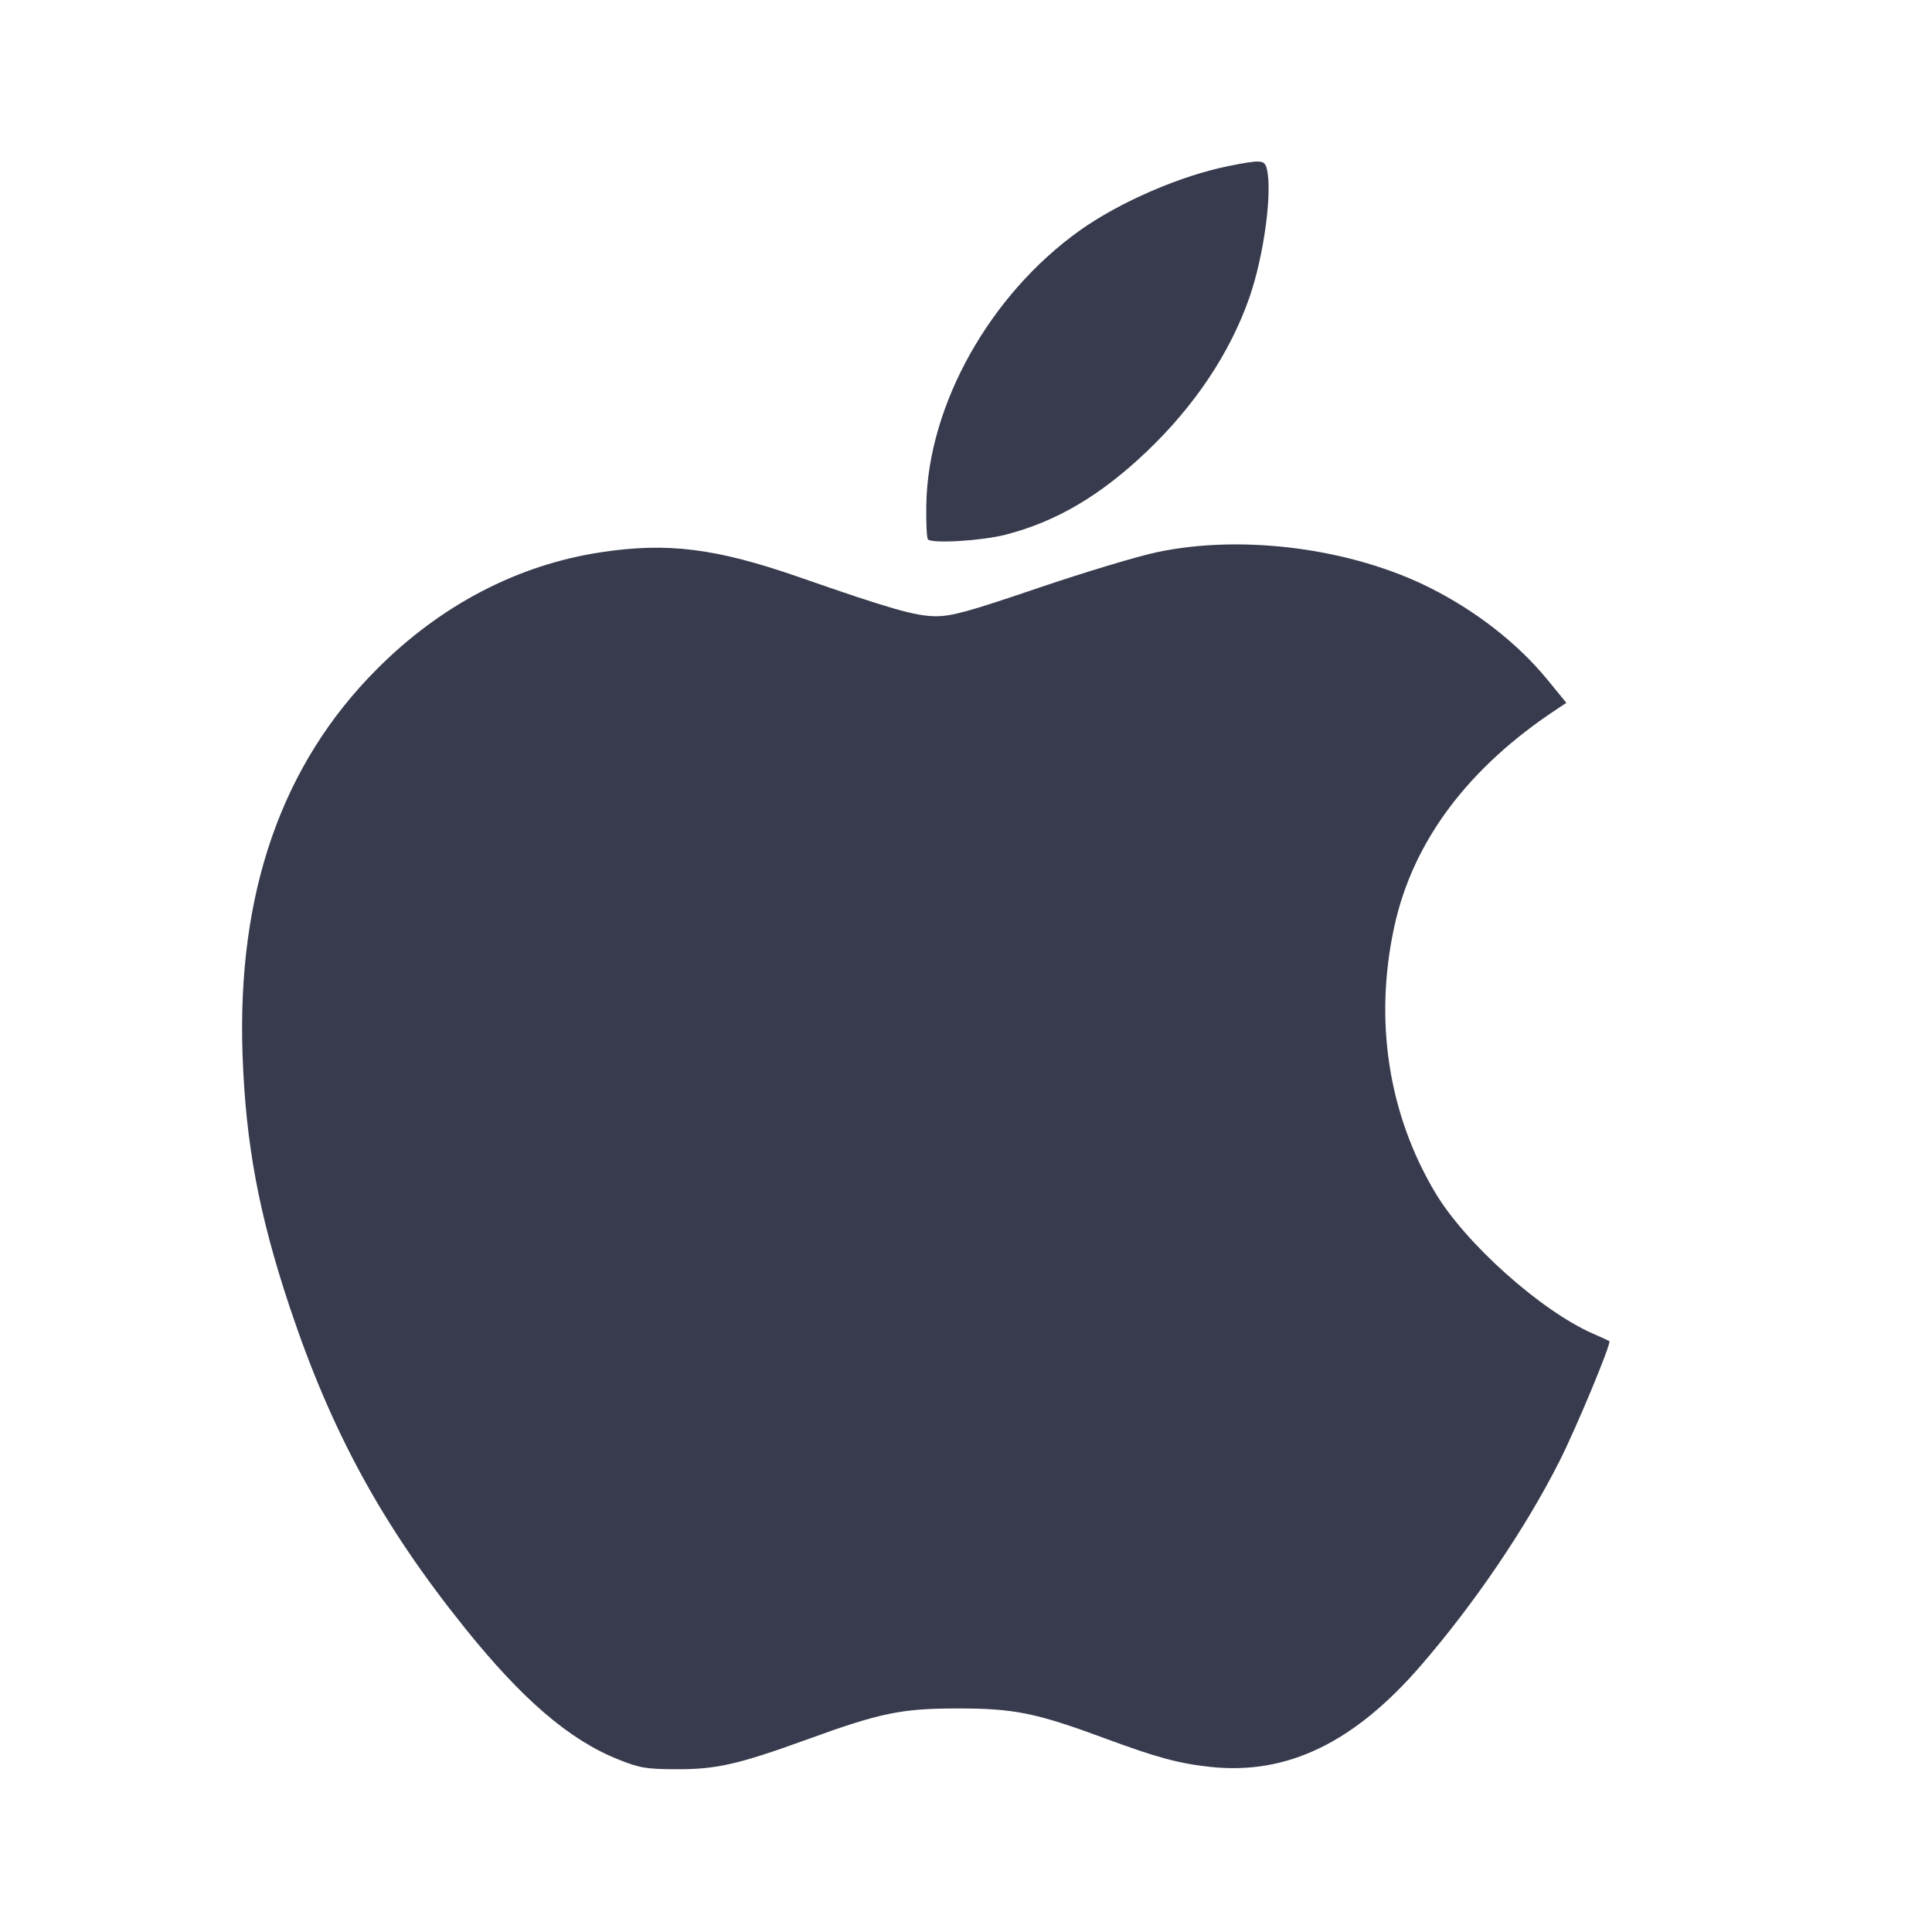
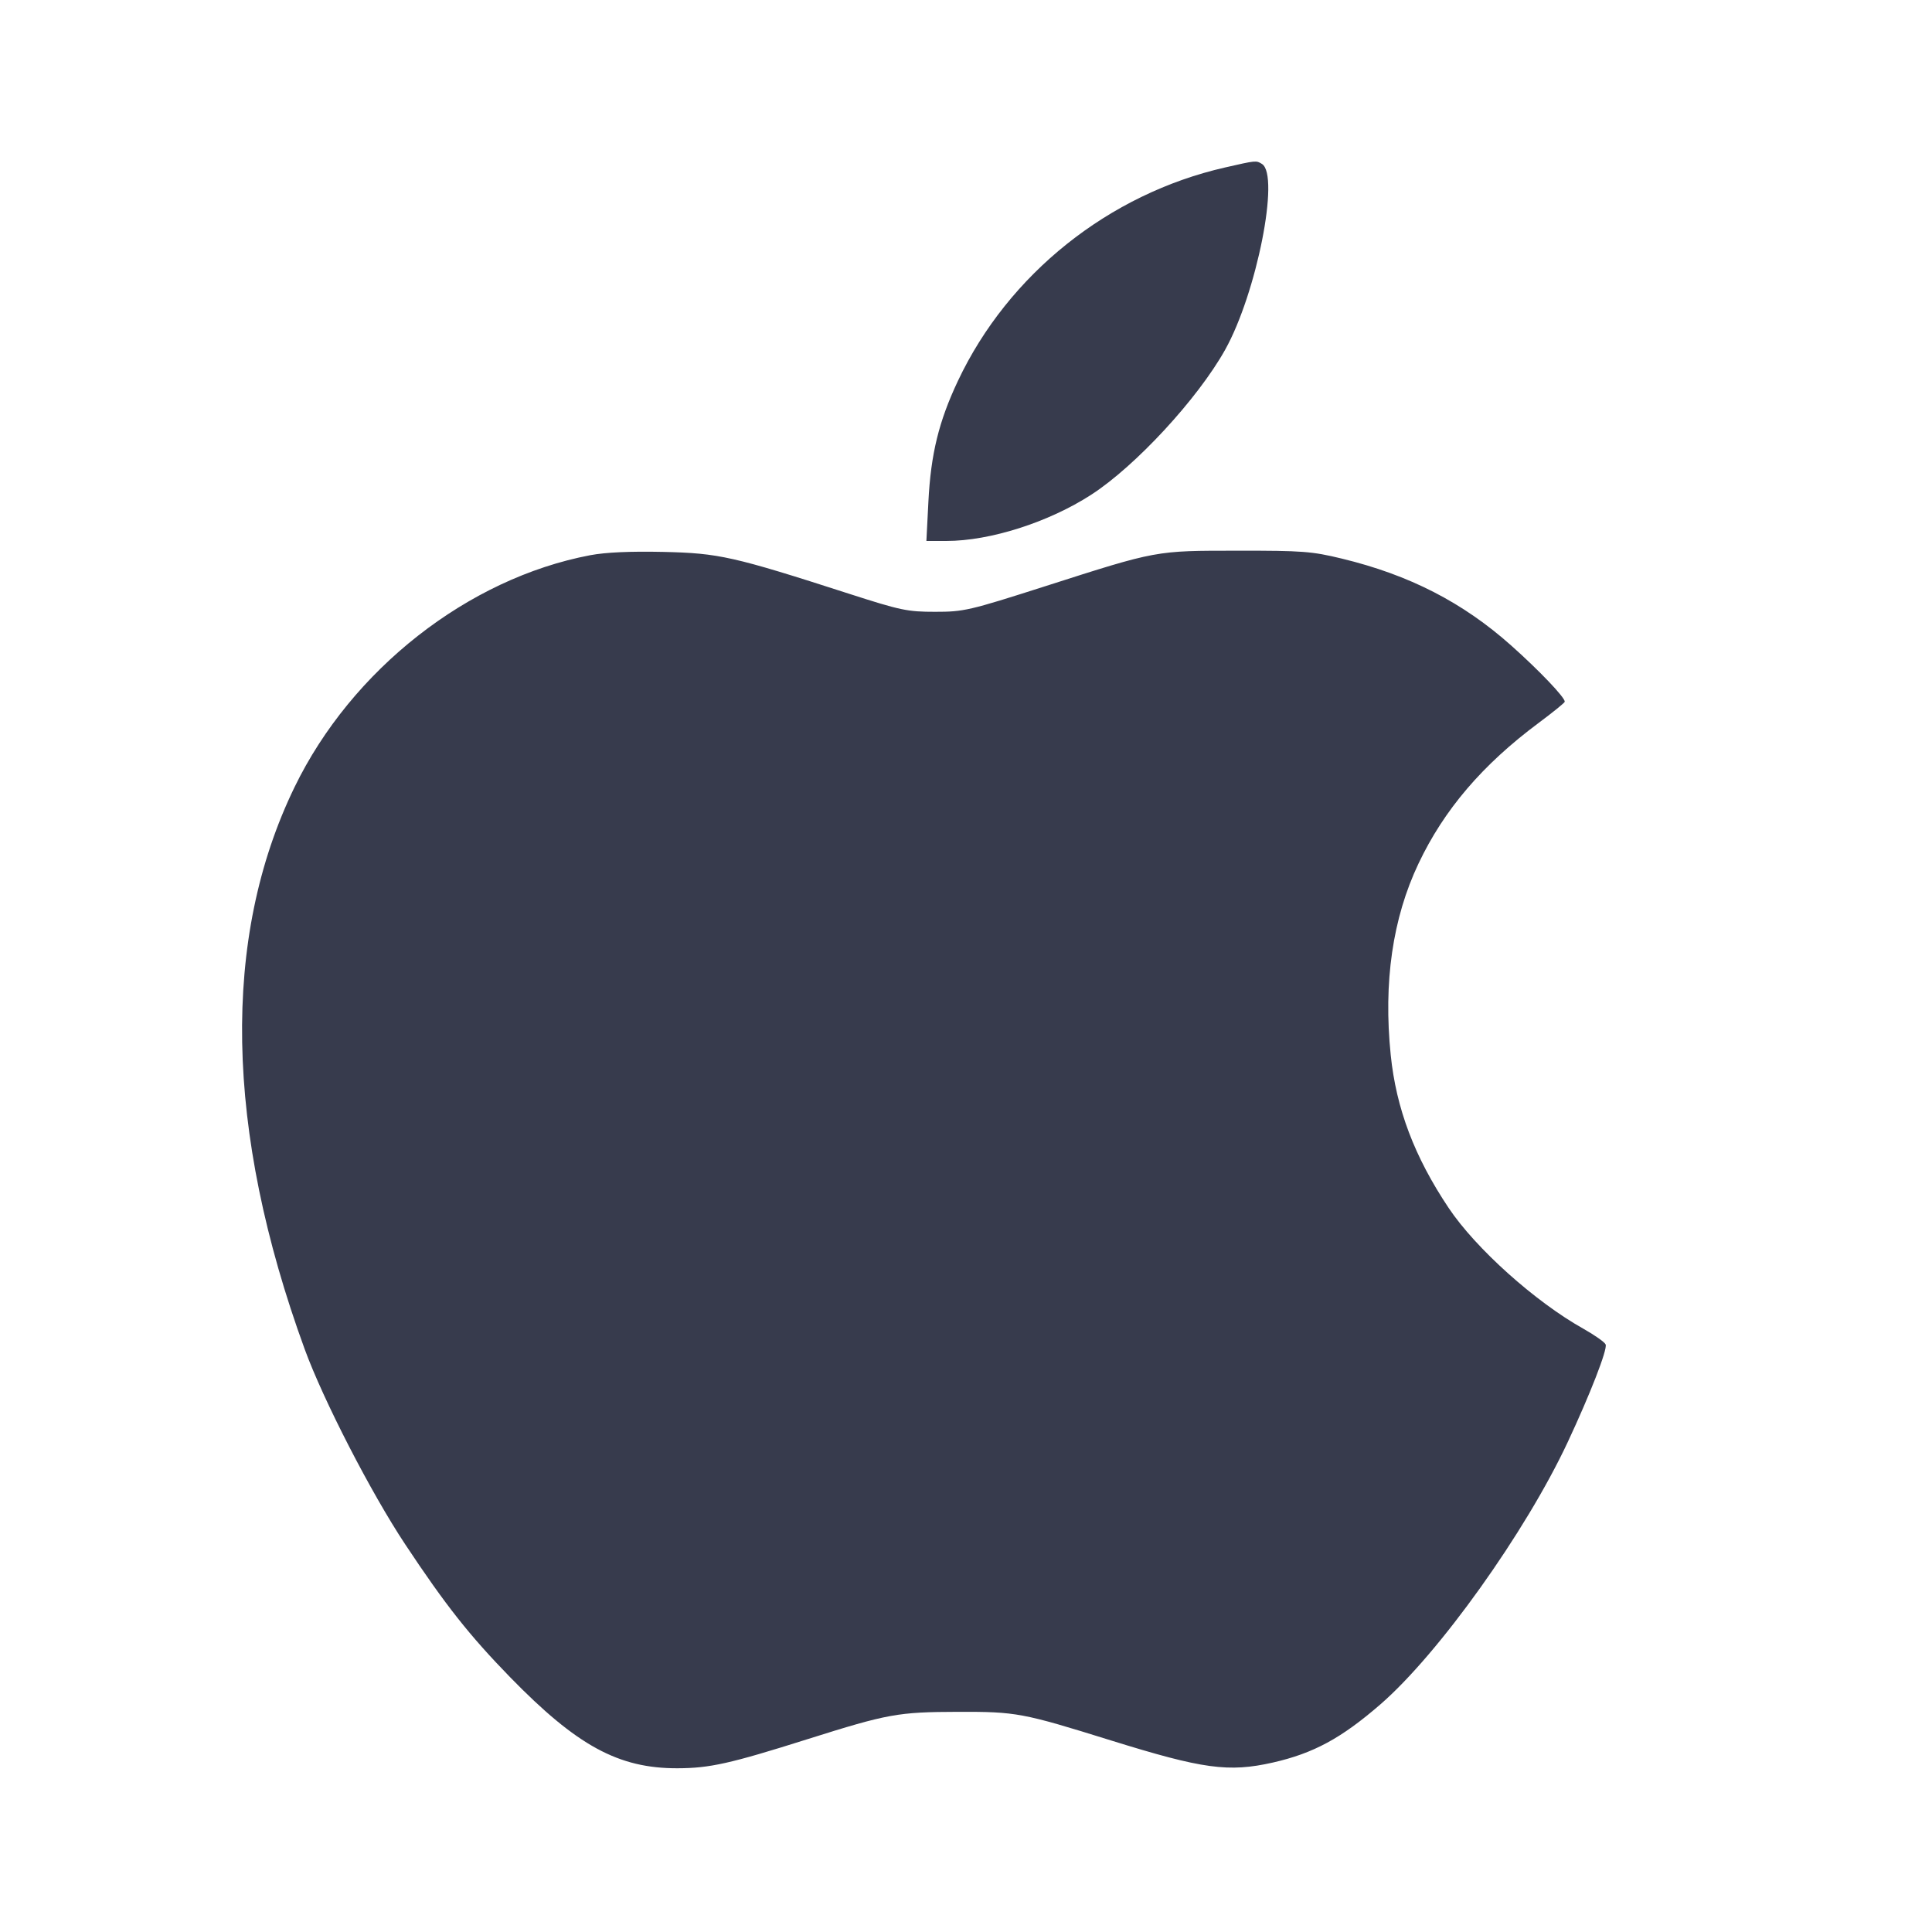
<svg xmlns="http://www.w3.org/2000/svg" width="24" height="24" viewBox="0 0 24 24" fill="none">
-   <path d="M15.265 2.062 C 14.668 2.181,13.910 2.509,13.412 2.864 C 12.296 3.661,11.529 5.030,11.507 6.267 C 11.503 6.490,11.512 6.686,11.528 6.701 C 11.582 6.755,12.194 6.718,12.488 6.643 C 13.117 6.482,13.667 6.159,14.242 5.612 C 14.841 5.042,15.279 4.386,15.519 3.700 C 15.702 3.177,15.810 2.371,15.735 2.090 C 15.707 1.986,15.662 1.983,15.265 2.062 M14.380 6.858 C 14.138 6.908,13.472 7.109,12.900 7.303 C 12.033 7.598,11.820 7.657,11.620 7.655 C 11.370 7.653,11.053 7.562,9.920 7.167 C 8.895 6.811,8.293 6.735,7.468 6.860 C 6.433 7.016,5.473 7.516,4.678 8.316 C 3.497 9.502,2.944 11.094,3.013 13.100 C 3.052 14.210,3.216 15.090,3.600 16.240 C 4.117 17.789,4.749 18.947,5.772 20.220 C 6.487 21.111,7.073 21.614,7.680 21.856 C 7.945 21.963,8.029 21.977,8.400 21.978 C 8.898 21.980,9.167 21.919,10.012 21.613 C 10.939 21.276,11.196 21.223,11.900 21.223 C 12.600 21.223,12.870 21.278,13.725 21.594 C 14.368 21.833,14.652 21.909,15.044 21.950 C 15.992 22.049,16.824 21.647,17.653 20.687 C 18.319 19.916,18.947 18.990,19.368 18.160 C 19.580 17.742,20.020 16.684,19.992 16.660 C 19.985 16.655,19.894 16.613,19.789 16.567 C 19.143 16.285,18.203 15.445,17.828 14.814 C 17.246 13.836,17.067 12.676,17.320 11.513 C 17.551 10.448,18.241 9.529,19.360 8.796 L 19.458 8.731 19.224 8.445 C 18.857 7.996,18.342 7.593,17.766 7.303 C 16.790 6.812,15.442 6.635,14.380 6.858 " fill="#373B4D" stroke="none" fill-rule="evenodd" />
+   <path d="M15.220 2.080 C 13.775 2.408,12.526 3.405,11.900 4.731 C 11.663 5.233,11.563 5.639,11.533 6.230 L 11.508 6.720 11.756 6.720 C 12.299 6.720,13.026 6.488,13.555 6.146 C 14.106 5.790,14.879 4.953,15.219 4.345 C 15.610 3.645,15.901 2.179,15.677 2.037 C 15.605 1.992,15.605 1.992,15.220 2.080 M7.332 6.897 C 5.813 7.185,4.368 8.318,3.659 9.778 C 2.749 11.651,2.792 14.039,3.785 16.760 C 4.016 17.392,4.608 18.543,5.034 19.185 C 5.536 19.942,5.831 20.315,6.336 20.834 C 7.167 21.687,7.684 21.968,8.415 21.966 C 8.817 21.965,9.068 21.909,10.033 21.604 C 11.029 21.290,11.153 21.267,11.900 21.265 C 12.625 21.263,12.702 21.278,13.800 21.620 C 14.944 21.976,15.262 22.019,15.812 21.895 C 16.317 21.780,16.661 21.594,17.148 21.172 C 17.873 20.543,18.953 19.031,19.476 17.912 C 19.753 17.320,19.970 16.763,19.946 16.702 C 19.936 16.674,19.811 16.586,19.671 16.507 C 19.073 16.173,18.333 15.510,17.996 15.006 C 17.571 14.371,17.344 13.771,17.276 13.105 C 17.184 12.202,17.299 11.406,17.621 10.728 C 17.938 10.059,18.415 9.500,19.114 8.980 C 19.291 8.848,19.437 8.730,19.438 8.717 C 19.442 8.666,19.123 8.331,18.774 8.020 C 18.172 7.483,17.507 7.142,16.668 6.939 C 16.297 6.849,16.180 6.840,15.380 6.841 C 14.349 6.841,14.381 6.835,12.985 7.282 C 12.035 7.586,11.973 7.600,11.616 7.600 C 11.272 7.600,11.188 7.582,10.551 7.377 C 9.103 6.910,8.931 6.872,8.240 6.856 C 7.829 6.847,7.523 6.861,7.332 6.897 " fill="#373B4D" stroke="none" fill-rule="evenodd" />
</svg>
